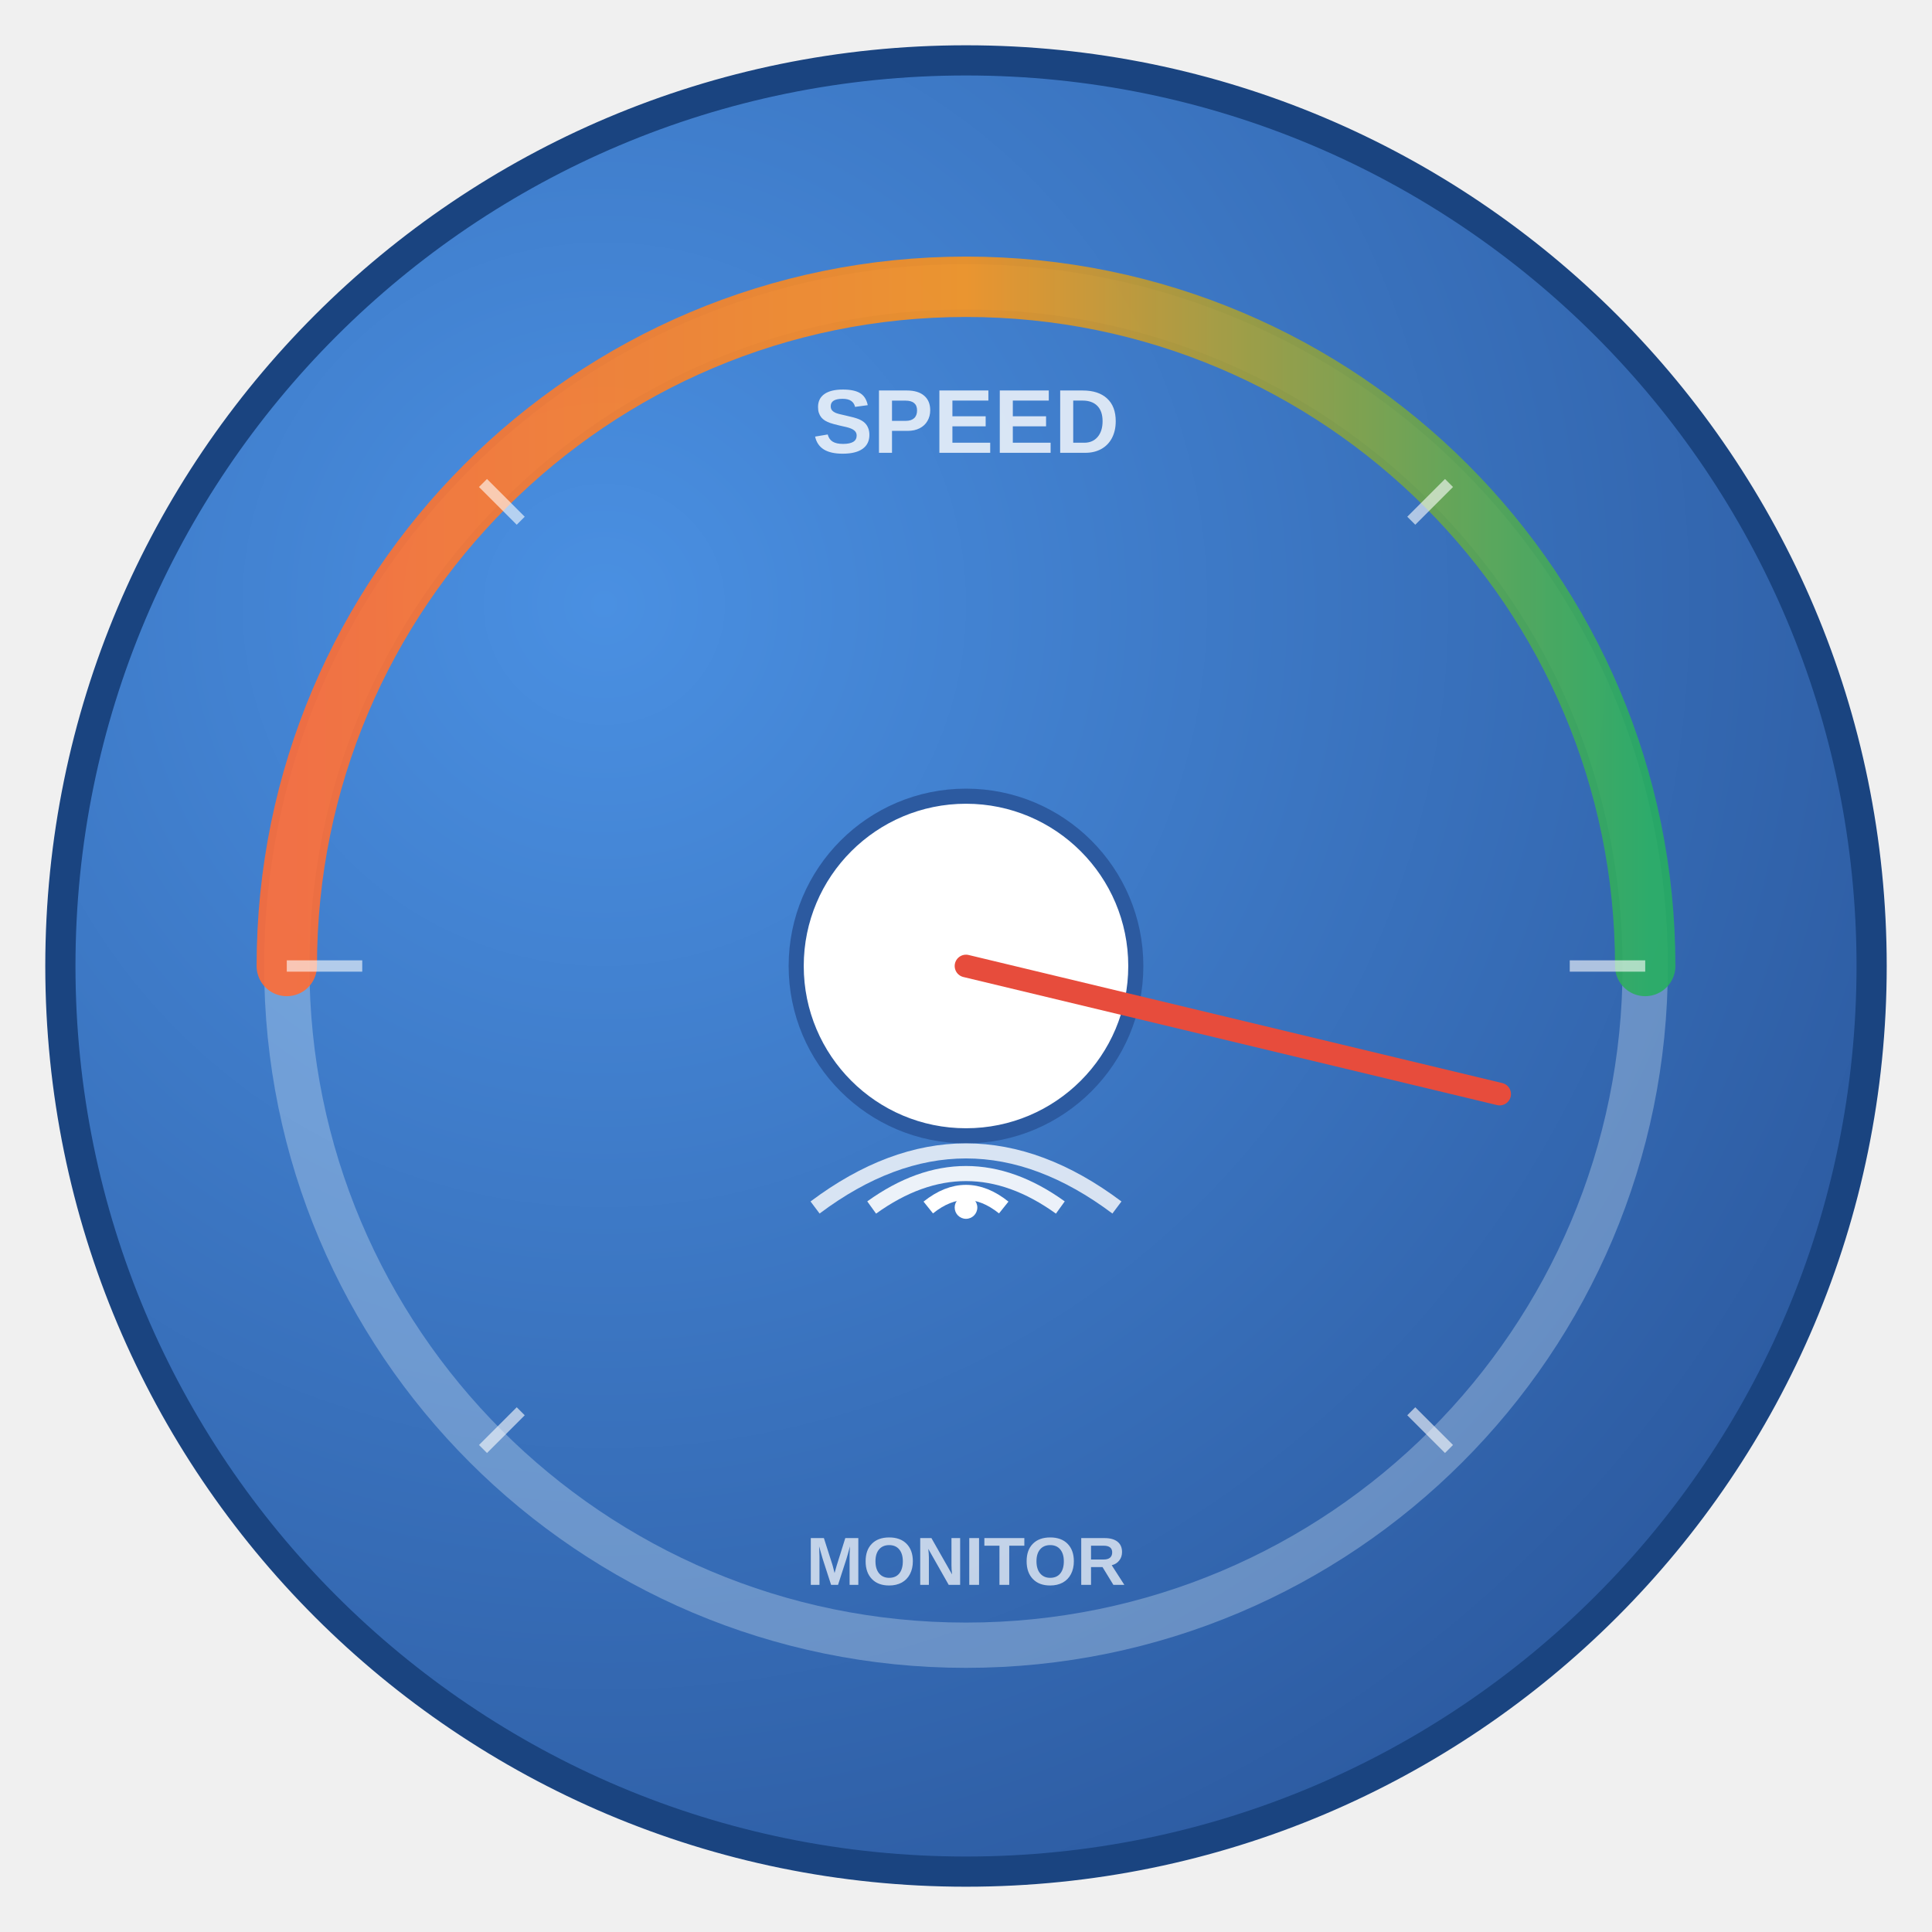
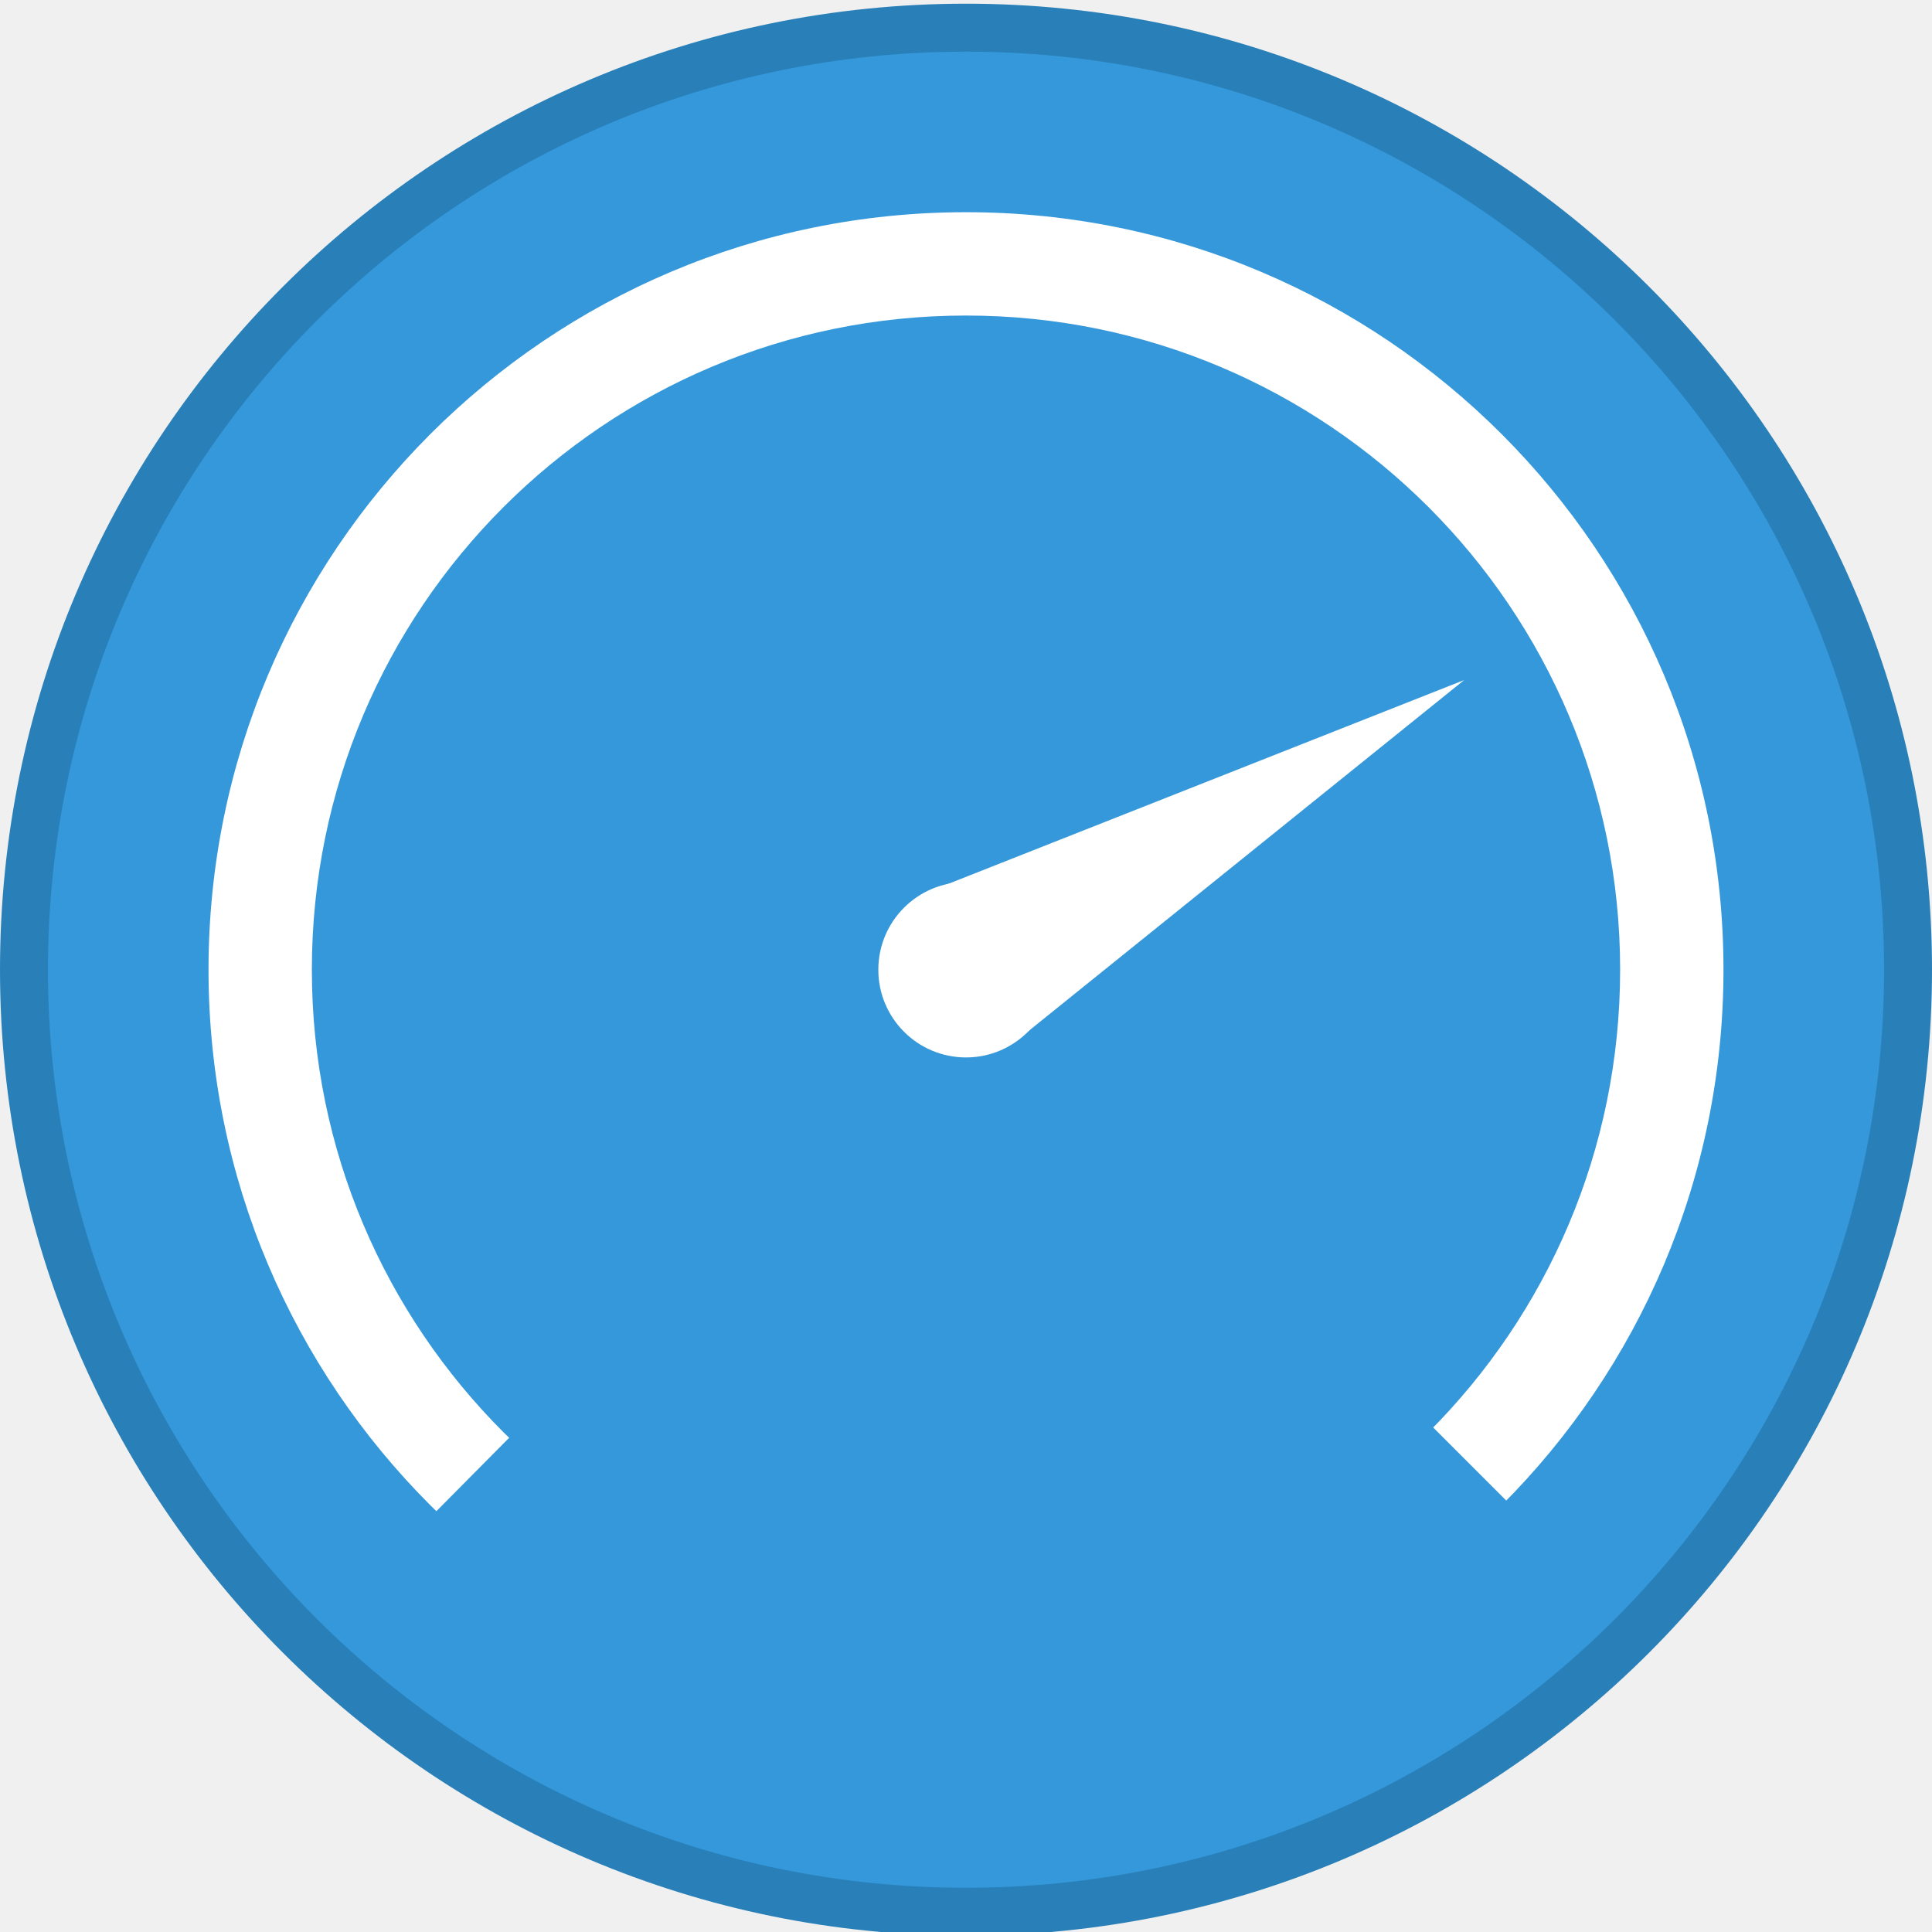
- <svg xmlns="http://www.w3.org/2000/svg" width="512" height="512" viewBox="0 0 512 512">
-   <defs>
-     <radialGradient id="mainGradient" cx="0.3" cy="0.3" r="0.8">
-       <stop offset="0%" style="stop-color:#4A90E2;stop-opacity:1" />
-       <stop offset="100%" style="stop-color:#2C5AA0;stop-opacity:1" />
-     </radialGradient>
-     <linearGradient id="speedGradient" x1="0%" y1="0%" x2="100%" y2="0%">
-       <stop offset="0%" style="stop-color:#FF6B35;stop-opacity:1" />
-       <stop offset="50%" style="stop-color:#F7931E;stop-opacity:1" />
-       <stop offset="100%" style="stop-color:#27AE60;stop-opacity:1" />
-     </linearGradient>
-   </defs>
-   <circle cx="256" cy="256" r="240" fill="url(#mainGradient)" stroke="#1A4480" stroke-width="8" />
-   <circle cx="256" cy="256" r="180" fill="none" stroke="#E8F4FD" stroke-width="12" opacity="0.3" />
-   <path d="M 76 256 A 180 180 0 1 1 436 256" fill="none" stroke="url(#speedGradient)" stroke-width="16" stroke-linecap="round" opacity="0.9" />
-   <circle cx="256" cy="256" r="45" fill="#FFFFFF" stroke="#2C5AA0" stroke-width="4" />
-   <line x1="256" y1="256" x2="380" y2="180" stroke="#E74C3C" stroke-width="6" stroke-linecap="round" transform="rotate(45 256 256)" />
-   <g transform="translate(256, 320)">
-     <path d="M -40 0 Q 0 -30 40 0" fill="none" stroke="#FFFFFF" stroke-width="4" opacity="0.8" />
-     <path d="M -25 0 Q 0 -18 25 0" fill="none" stroke="#FFFFFF" stroke-width="4" opacity="0.9" />
-     <path d="M -10 0 Q 0 -8 10 0" fill="none" stroke="#FFFFFF" stroke-width="4" opacity="1" />
-     <circle cx="0" cy="0" r="3" fill="#FFFFFF" />
-   </g>
-   <g fill="#FFFFFF" font-family="Arial, sans-serif" font-weight="bold" text-anchor="middle">
-     <text x="256" y="120" font-size="24" opacity="0.8">SPEED</text>
-     <text x="256" y="420" font-size="18" opacity="0.7">MONITOR</text>
-   </g>
-   <g stroke="#FFFFFF" stroke-width="3" opacity="0.6">
-     <line x1="128" y1="128" x2="138" y2="138" />
-     <line x1="384" y1="128" x2="374" y2="138" />
-     <line x1="76" y1="256" x2="96" y2="256" />
-     <line x1="416" y1="256" x2="436" y2="256" />
-     <line x1="128" y1="384" x2="138" y2="374" />
-     <line x1="384" y1="384" x2="374" y2="374" />
+ <svg xmlns="http://www.w3.org/2000/svg" fill="none" stroke-linecap="square" stroke-miterlimit="10" viewBox="0 0 512 512">
+   <clipPath id="a">
+     <path d="M0 0h512v512H0V0z" />
+   </clipPath>
+   <g fill-rule="evenodd" clip-path="url(#a)">
+     <path fill="#2980b9" d="M0 256.978c0-141.385 114.615-256 256-256a256 256 0 0 1 256 256c0 141.385-114.615 256-256 256S0 398.363 0 256.978z" />
+     <path fill="#3498db" d="M12.714 256.984c0-134.367 108.925-243.292 243.291-243.292a243.291 243.291 0 0 1 243.292 243.292c0 134.366-108.926 243.29-243.292 243.29-134.366 0-243.291-108.924-243.291-243.29z" />
+     <path fill="#fff" d="M55.259 256.977c0-110.866 89.874-200.74 200.74-200.74a200.74 200.74 0 0 1 200.74 200.74c0 110.866-89.875 200.74-200.74 200.74-110.866 0-200.74-89.874-200.74-200.74z" />
+     <path fill="#3498db" d="M82.644 256.976c0-95.74 77.613-173.354 173.354-173.354a173.354 173.354 0 0 1 173.354 173.354c0 95.741-77.613 173.355-173.354 173.355-95.74 0-173.354-77.614-173.354-173.355z" />
+     <path fill="#3498db" d="M428.675 427.16c-93.863 93.862-245.942 94.19-340.208.734l169.735-171.206z" />
+     <path fill="#fff" d="M270.127 275.198c-10.141-11.648-18.357-24.73-24.358-38.784l142.265-56.202z" />
+     <path fill="#fff" d="M232.766 256.989c0-12.838 10.4-23.244 23.229-23.244a23.22 23.22 0 0 1 16.425 6.808 23.252 23.252 0 0 1 6.803 16.436c0 12.837-10.4 23.244-23.228 23.244-12.829 0-23.229-10.407-23.229-23.244z" />
  </g>
</svg>
